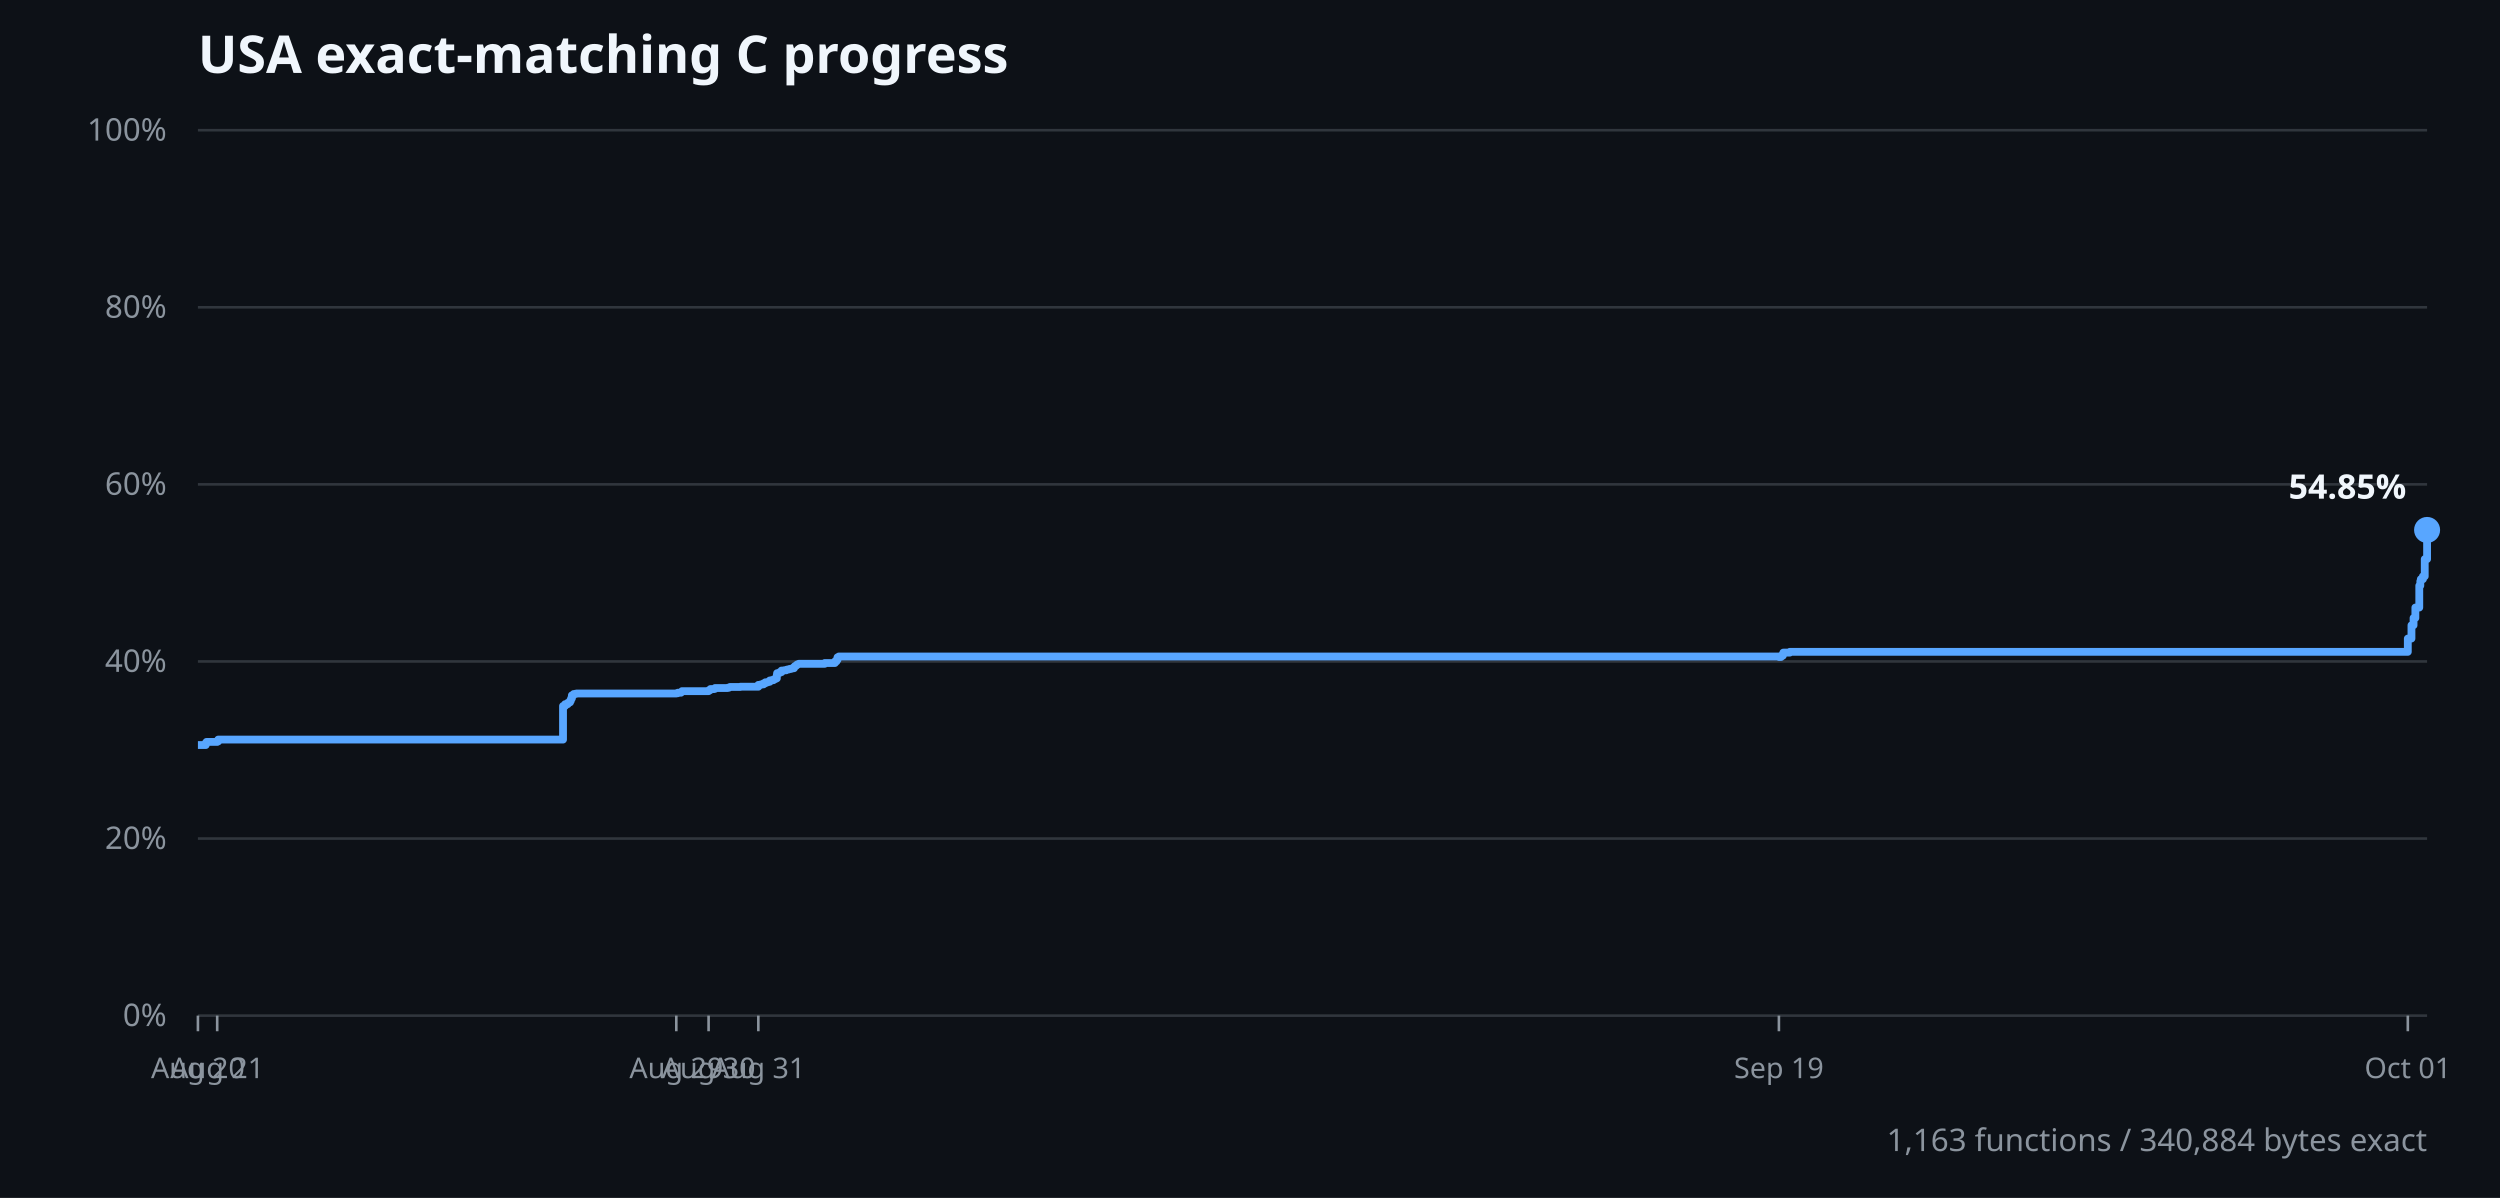
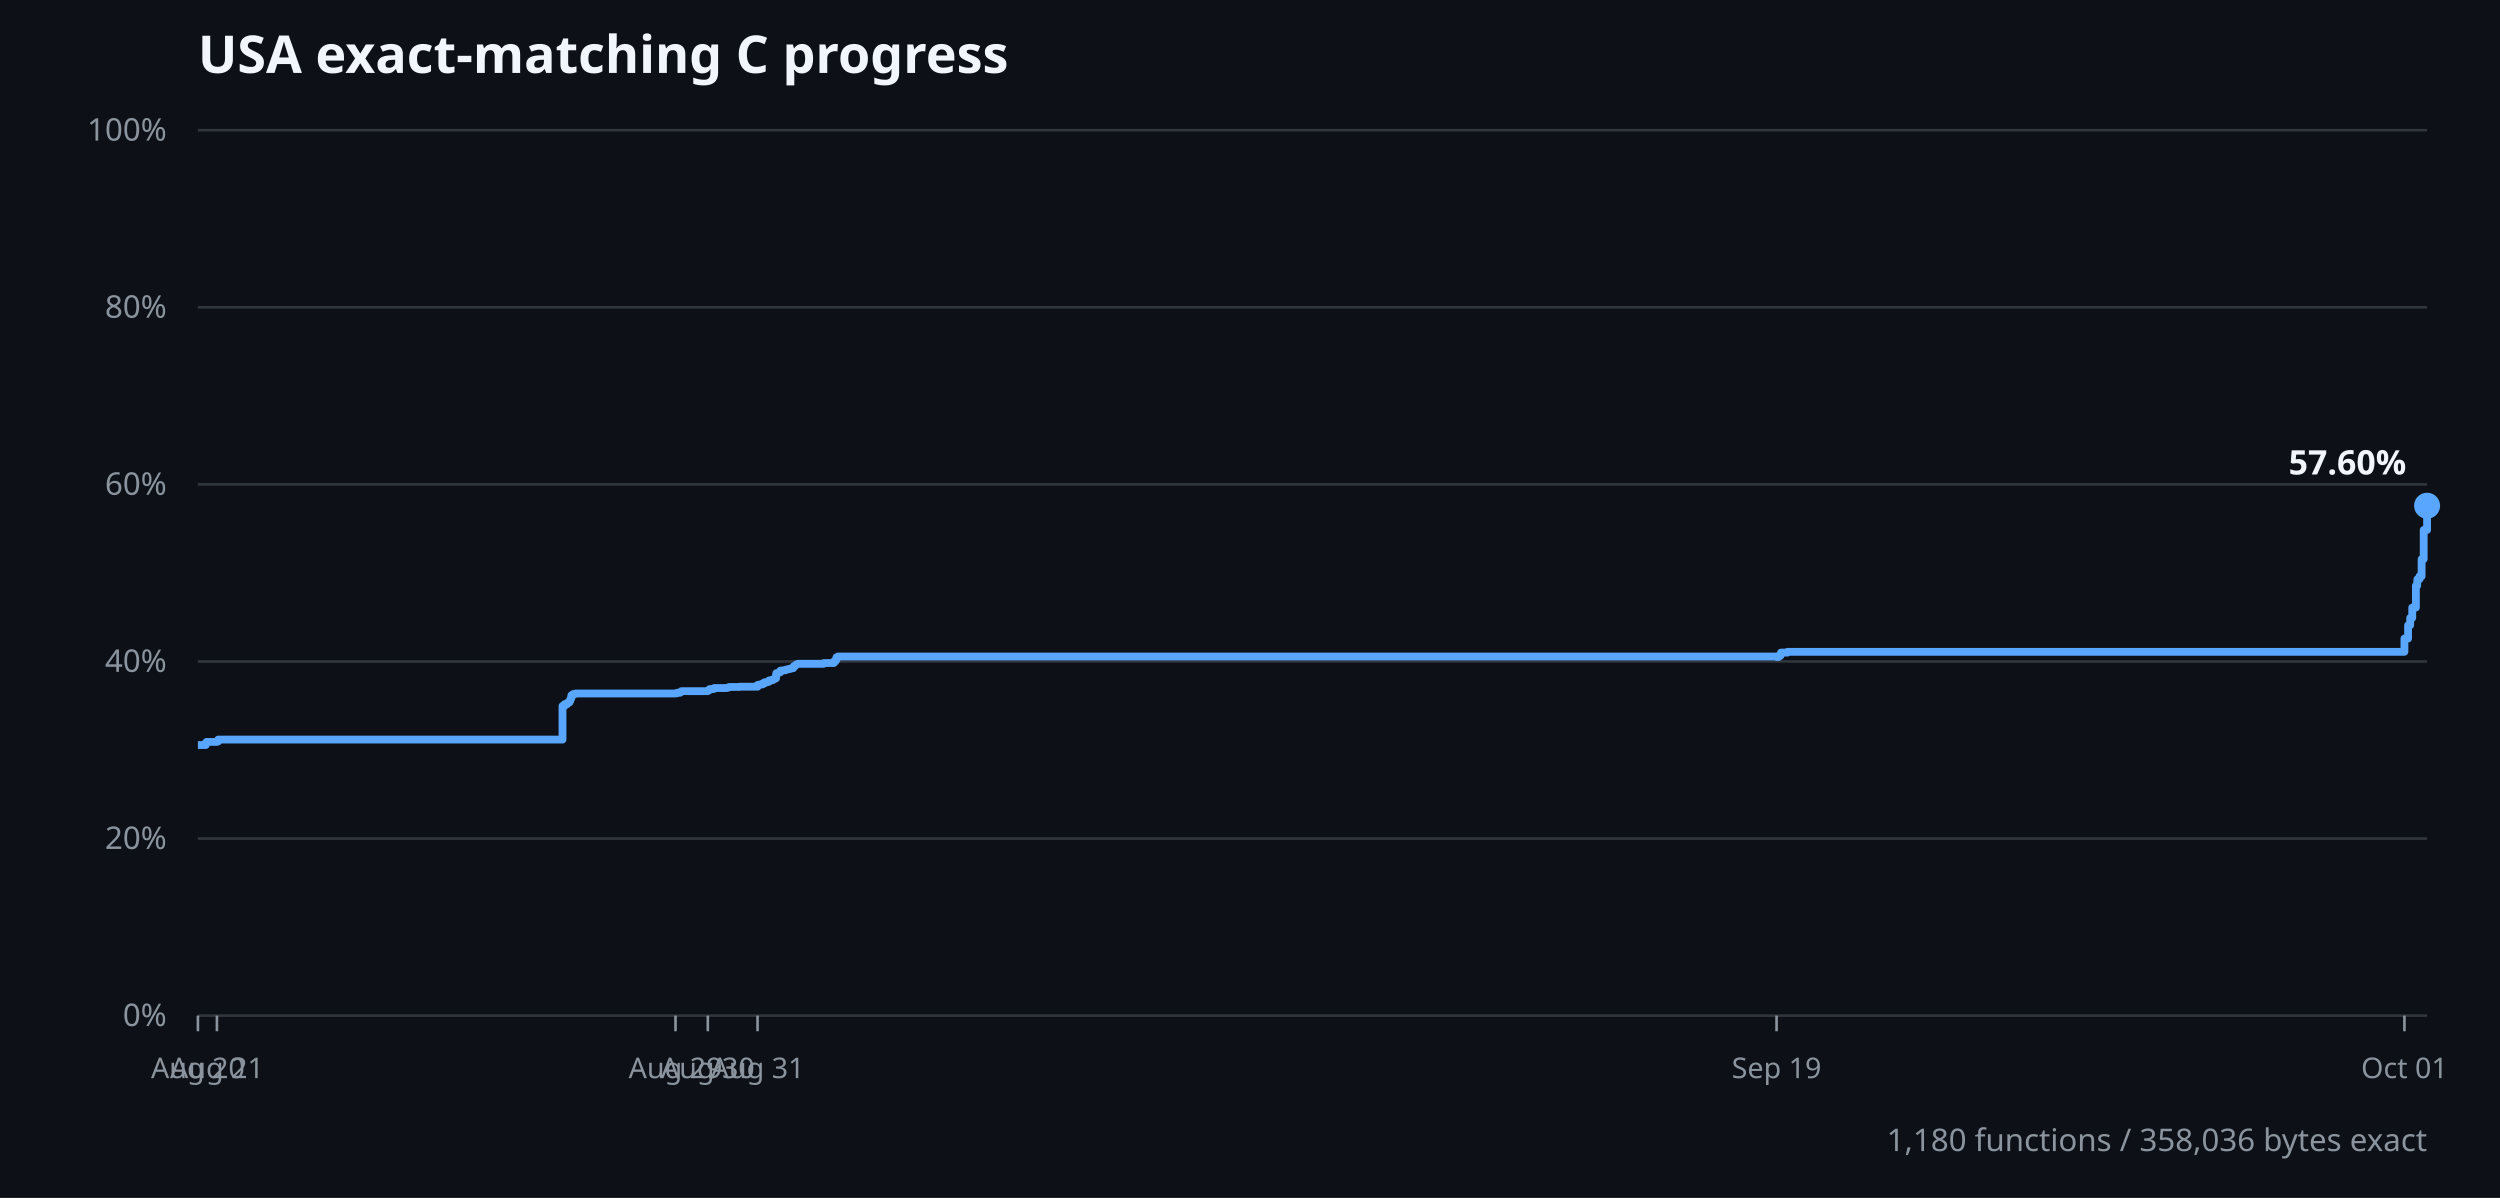
<svg xmlns="http://www.w3.org/2000/svg" width="960" height="460" viewBox="0 0 960 460" role="img">
  <rect width="100%" height="100%" fill="#0d1117" />
  <text x="76" y="28" fill="#f0f6fc" font-family="sans-serif" font-size="20" font-weight="600">USA exact-matching C progress</text>
  <line x1="76" y1="390.0" x2="932" y2="390.0" stroke="#30363d" />
  <text x="64" y="394.0" text-anchor="end" fill="#8b949e" font-family="sans-serif" font-size="12">0%</text>
  <line x1="76" y1="322.0" x2="932" y2="322.0" stroke="#30363d" />
  <text x="64" y="326.0" text-anchor="end" fill="#8b949e" font-family="sans-serif" font-size="12">20%</text>
  <line x1="76" y1="254.0" x2="932" y2="254.0" stroke="#30363d" />
  <text x="64" y="258.0" text-anchor="end" fill="#8b949e" font-family="sans-serif" font-size="12">40%</text>
  <line x1="76" y1="186.0" x2="932" y2="186.0" stroke="#30363d" />
  <text x="64" y="190.0" text-anchor="end" fill="#8b949e" font-family="sans-serif" font-size="12">60%</text>
  <line x1="76" y1="118.0" x2="932" y2="118.0" stroke="#30363d" />
  <text x="64" y="122.0" text-anchor="end" fill="#8b949e" font-family="sans-serif" font-size="12">80%</text>
  <line x1="76" y1="50.0" x2="932" y2="50.0" stroke="#30363d" />
  <text x="64" y="54.0" text-anchor="end" fill="#8b949e" font-family="sans-serif" font-size="12">100%</text>
  <line x1="76.0" y1="390" x2="76.0" y2="396" stroke="#8b949e" />
  <text x="76.0" y="414" text-anchor="middle" fill="#8b949e" font-family="sans-serif" font-size="11">Aug 20</text>
-   <line x1="83.4" y1="390" x2="83.4" y2="396" stroke="#8b949e" />
-   <text x="83.4" y="414" text-anchor="middle" fill="#8b949e" font-family="sans-serif" font-size="11">Aug 21</text>
-   <line x1="259.7" y1="390" x2="259.7" y2="396" stroke="#8b949e" />
-   <text x="259.7" y="414" text-anchor="middle" fill="#8b949e" font-family="sans-serif" font-size="11">Aug 29</text>
-   <line x1="272.1" y1="390" x2="272.1" y2="396" stroke="#8b949e" />
-   <text x="272.1" y="414" text-anchor="middle" fill="#8b949e" font-family="sans-serif" font-size="11">Aug 30</text>
-   <line x1="291.2" y1="390" x2="291.2" y2="396" stroke="#8b949e" />
-   <text x="291.2" y="414" text-anchor="middle" fill="#8b949e" font-family="sans-serif" font-size="11">Aug 31</text>
-   <line x1="683.1" y1="390" x2="683.1" y2="396" stroke="#8b949e" />
-   <text x="683.1" y="414" text-anchor="middle" fill="#8b949e" font-family="sans-serif" font-size="11">Sep 19</text>
-   <line x1="924.6" y1="390" x2="924.6" y2="396" stroke="#8b949e" />
-   <text x="924.6" y="414" text-anchor="middle" fill="#8b949e" font-family="sans-serif" font-size="11">Oct 01</text>
-   <path d="M 76.0 286.1 H 79.0 V 285.3 H 79.3 V 284.9 H 83.4 V 284.7 H 83.8 V 284.0 H 216.2 V 271.1 H 217.0 V 270.4 H 218.0 V 269.9 H 218.4 V 269.7 H 218.9 V 269.1 H 219.2 V 268.5 H 219.3 V 268.2 H 219.6 V 267.0 H 220.2 V 266.7 H 220.3 V 266.5 H 220.9 V 266.4 H 221.1 V 266.4 H 221.4 V 266.3 H 259.7 V 266.2 H 260.3 V 266.0 H 260.8 V 266.0 H 261.3 V 266.0 H 261.5 V 265.8 H 261.7 V 265.6 H 261.9 V 265.4 H 262.3 V 265.4 H 272.1 V 265.1 H 272.6 V 264.8 H 272.8 V 264.6 H 274.1 V 264.6 H 274.2 V 264.6 H 274.3 V 264.5 H 274.6 V 264.2 H 279.4 V 264.1 H 279.9 V 264.0 H 280.1 V 263.9 H 280.3 V 263.8 H 284.3 V 263.7 H 291.2 V 263.0 H 292.2 V 262.8 H 293.2 V 262.4 H 293.9 V 262.0 H 294.9 V 261.8 H 295.3 V 261.8 H 295.6 V 261.3 H 296.1 V 261.2 H 297.0 V 260.9 H 297.5 V 260.7 H 297.9 V 260.5 H 298.3 V 259.1 H 298.4 V 258.5 H 299.0 V 258.5 H 299.2 V 258.4 H 299.4 V 258.1 H 300.1 V 257.5 H 301.0 V 257.4 H 301.4 V 257.4 H 301.9 V 257.2 H 302.3 V 257.1 H 302.8 V 257.0 H 303.1 V 256.9 H 303.6 V 256.8 H 304.0 V 256.7 H 304.3 V 256.6 H 304.9 V 256.1 H 305.2 V 255.8 H 305.4 V 255.7 H 305.7 V 255.5 H 305.9 V 255.3 H 306.2 V 255.1 H 306.5 V 255.0 H 306.7 V 254.9 H 316.7 V 254.6 H 320.6 V 254.0 H 321.2 V 253.4 H 321.6 V 252.4 H 322.1 V 252.1 H 683.1 V 252.3 H 683.9 V 251.8 H 684.6 V 251.4 H 684.8 V 250.6 H 687.3 V 250.3 H 924.6 V 245.2 H 926.0 V 240.1 H 926.8 V 237.3 H 927.5 V 233.3 H 929.0 V 224.9 H 929.4 V 223.2 H 929.6 V 222.4 H 930.4 V 221.3 H 931.1 V 214.7 H 932.0 V 203.5" fill="none" stroke="#58a6ff" stroke-width="3" stroke-linejoin="round" />
-   <circle cx="932.0" cy="203.5" r="5" fill="#58a6ff" />
-   <text x="924.0" y="191.5" text-anchor="end" fill="#f0f6fc" font-family="sans-serif" font-size="13" font-weight="600">54.85%</text>
-   <text x="932" y="442" text-anchor="end" fill="#8b949e" font-family="sans-serif" font-size="12">1,163 functions / 340,884 bytes exact</text>
+   <line x1="83.3" y1="390" x2="83.3" y2="396" stroke="#8b949e" />
+   <text x="83.3" y="414" text-anchor="middle" fill="#8b949e" font-family="sans-serif" font-size="11">Aug 21</text>
+   <line x1="259.4" y1="390" x2="259.4" y2="396" stroke="#8b949e" />
+   <text x="259.4" y="414" text-anchor="middle" fill="#8b949e" font-family="sans-serif" font-size="11">Aug 29</text>
+   <line x1="271.8" y1="390" x2="271.8" y2="396" stroke="#8b949e" />
+   <text x="271.8" y="414" text-anchor="middle" fill="#8b949e" font-family="sans-serif" font-size="11">Aug 30</text>
+   <line x1="290.9" y1="390" x2="290.9" y2="396" stroke="#8b949e" />
+   <text x="290.9" y="414" text-anchor="middle" fill="#8b949e" font-family="sans-serif" font-size="11">Aug 31</text>
+   <line x1="682.2" y1="390" x2="682.2" y2="396" stroke="#8b949e" />
+   <text x="682.2" y="414" text-anchor="middle" fill="#8b949e" font-family="sans-serif" font-size="11">Sep 19</text>
+   <line x1="923.3" y1="390" x2="923.3" y2="396" stroke="#8b949e" />
+   <text x="923.3" y="414" text-anchor="middle" fill="#8b949e" font-family="sans-serif" font-size="11">Oct 01</text>
+   <path d="M 76.0 286.1 H 79.0 V 285.3 H 79.3 V 284.9 H 83.3 V 284.7 H 83.8 V 284.0 H 216.0 V 271.1 H 216.8 V 270.4 H 217.8 V 269.9 H 218.2 V 269.7 H 218.7 V 269.1 H 219.0 V 268.5 H 219.1 V 268.2 H 219.4 V 267.0 H 220.0 V 266.7 H 220.1 V 266.5 H 220.6 V 266.4 H 220.9 V 266.4 H 221.2 V 266.3 H 259.4 V 266.2 H 260.1 V 266.0 H 260.5 V 266.0 H 261.0 V 266.0 H 261.2 V 265.8 H 261.4 V 265.6 H 261.7 V 265.4 H 262.0 V 265.4 H 271.8 V 265.1 H 272.3 V 264.8 H 272.5 V 264.6 H 273.8 V 264.6 H 273.9 V 264.6 H 274.0 V 264.5 H 274.3 V 264.2 H 279.1 V 264.1 H 279.6 V 264.0 H 279.8 V 263.9 H 280.0 V 263.8 H 284.0 V 263.7 H 290.9 V 263.0 H 291.9 V 262.8 H 292.9 V 262.4 H 293.6 V 262.0 H 294.6 V 261.8 H 294.9 V 261.8 H 295.3 V 261.3 H 295.8 V 261.2 H 296.7 V 260.9 H 297.2 V 260.7 H 297.6 V 260.5 H 298.0 V 259.1 H 298.1 V 258.5 H 298.7 V 258.5 H 298.9 V 258.4 H 299.1 V 258.1 H 299.7 V 257.5 H 300.7 V 257.4 H 301.1 V 257.4 H 301.6 V 257.2 H 302.0 V 257.1 H 302.5 V 257.0 H 302.7 V 256.9 H 303.3 V 256.8 H 303.7 V 256.7 H 303.9 V 256.6 H 304.6 V 256.1 H 304.8 V 255.8 H 305.1 V 255.7 H 305.4 V 255.5 H 305.6 V 255.3 H 305.8 V 255.1 H 306.1 V 255.0 H 306.4 V 254.9 H 316.3 V 254.6 H 320.2 V 254.0 H 320.8 V 253.4 H 321.2 V 252.4 H 321.8 V 252.1 H 682.2 V 252.3 H 683.0 V 251.8 H 683.7 V 251.4 H 683.9 V 250.6 H 686.4 V 250.3 H 923.3 V 245.2 H 924.7 V 240.1 H 925.5 V 237.3 H 926.3 V 233.3 H 927.7 V 224.9 H 928.2 V 223.2 H 928.3 V 222.4 H 929.1 V 221.3 H 929.9 V 214.7 H 930.7 V 203.5 H 932.0 V 194.2" fill="none" stroke="#58a6ff" stroke-width="3" stroke-linejoin="round" />
+   <circle cx="932.0" cy="194.2" r="5" fill="#58a6ff" />
+   <text x="924.0" y="182.2" text-anchor="end" fill="#f0f6fc" font-family="sans-serif" font-size="13" font-weight="600">57.60%</text>
+   <text x="932" y="442" text-anchor="end" fill="#8b949e" font-family="sans-serif" font-size="12">1,180 functions / 358,036 bytes exact</text>
</svg>
